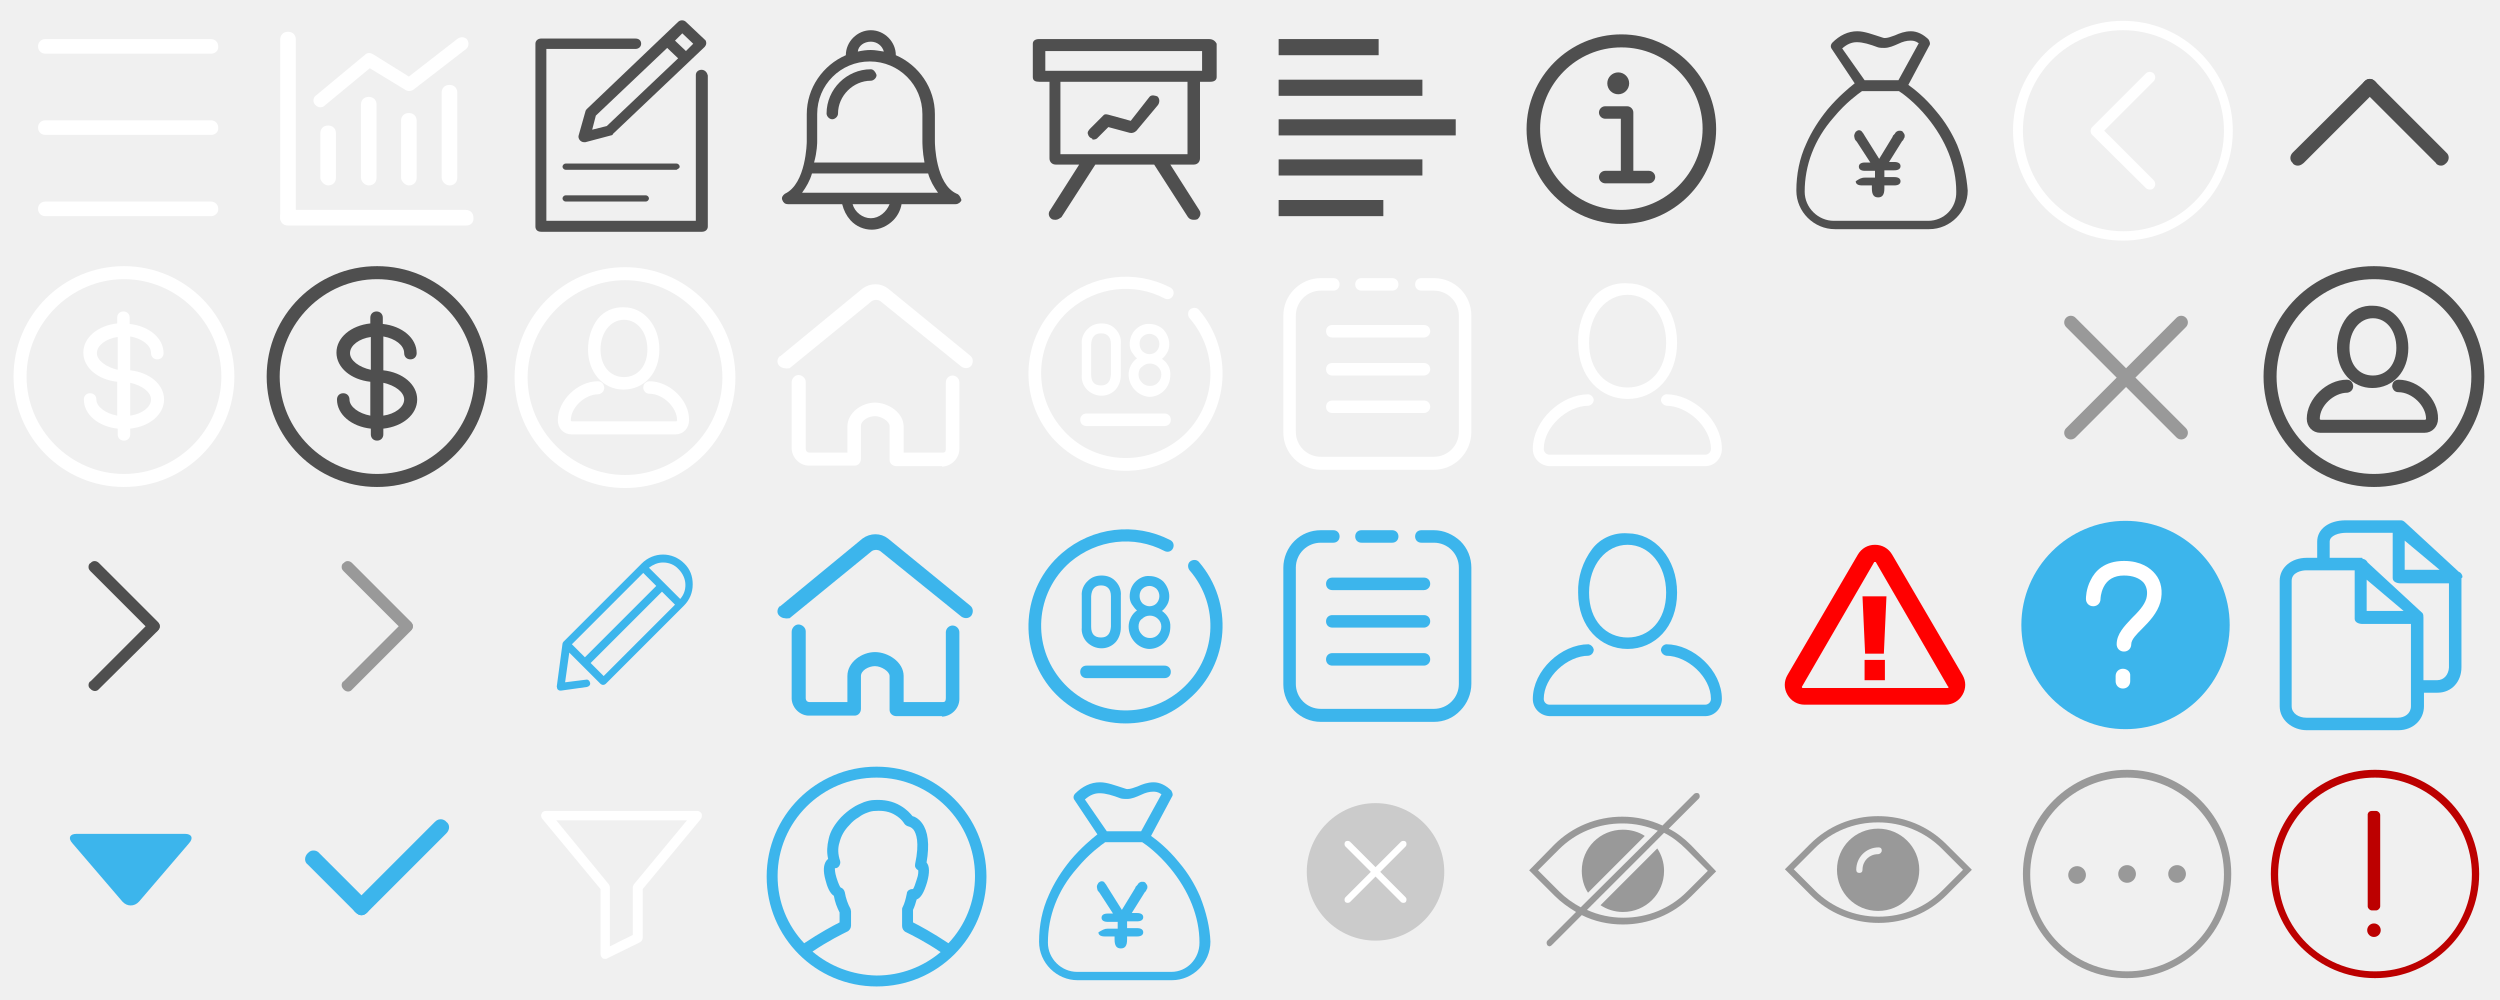
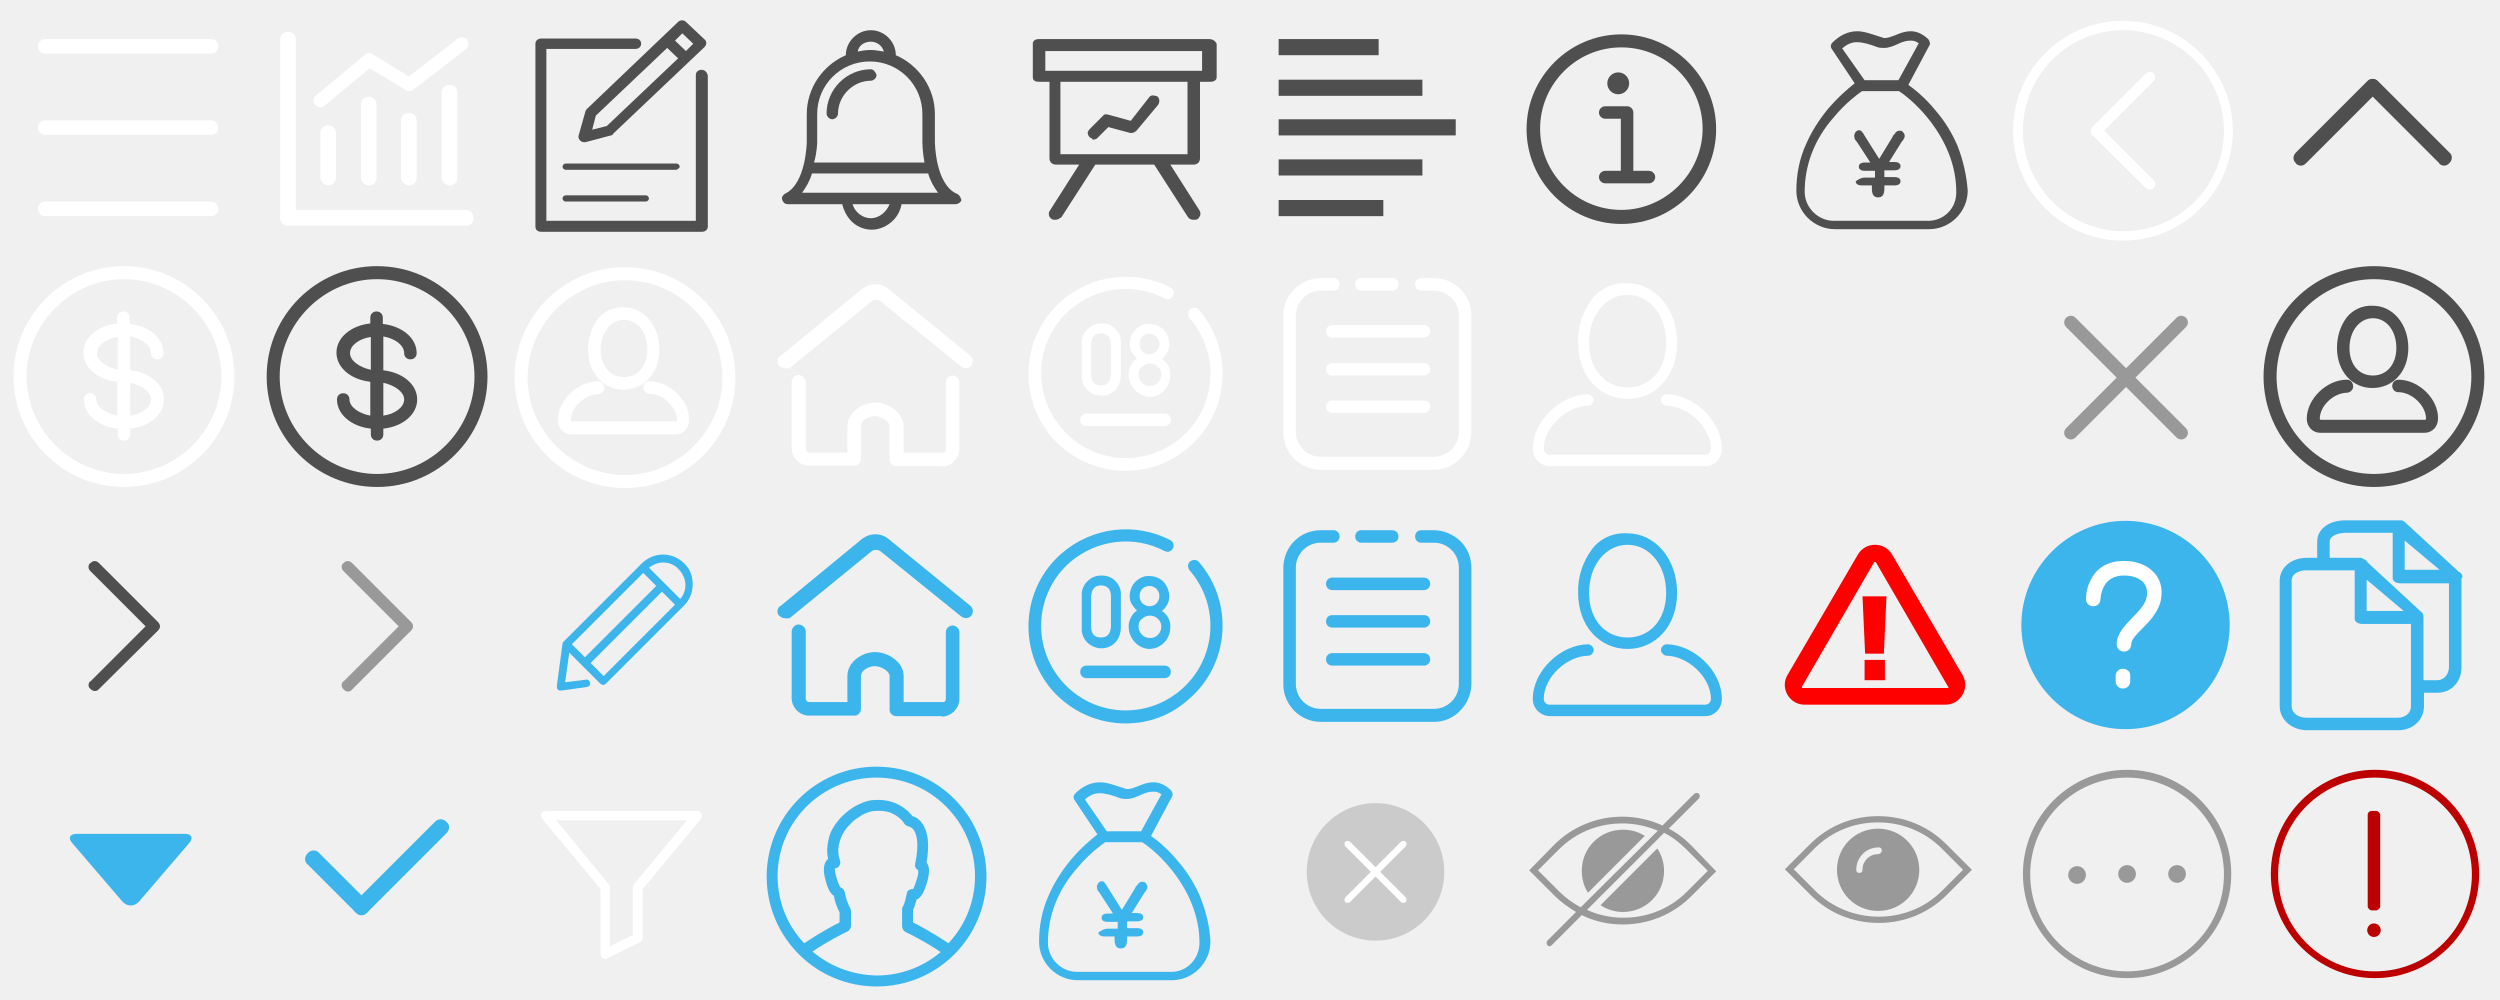
<svg xmlns="http://www.w3.org/2000/svg" version="1.1" x="0px" y="0px" width="480px" height="192px" viewBox="0 0 480 192" style="enable-background:new 0 0 480 192;" xml:space="preserve">
  <style type="text/css">
	.st0{fill:#FFFFFF;}
	.st1{fill:#999999;}
	.st2{fill:#4F4F4F;}
	.st3{fill:#3CB5EC;}
	.st4{fill:#BC0000;}
	.st5{fill:#CBCBCB;}
	.st6{fill:#FF0000;}
</style>
  <g id="icon_x5F_sprite">
    <g id="參考線">
	</g>
    <g>
      <path class="st0" d="M40.6,10.3H8.7c-0.8,0-1.4-0.6-1.4-1.4l0,0c0-0.8,0.6-1.4,1.4-1.4h31.8c0.8,0,1.4,0.6,1.4,1.4l0,0    C42,9.7,41.3,10.3,40.6,10.3z" />
      <path class="st0" d="M40.6,25.9H8.7c-0.8,0-1.4-0.6-1.4-1.4l0,0c0-0.8,0.6-1.4,1.4-1.4h31.8c0.8,0,1.4,0.6,1.4,1.4l0,0    C42,25.3,41.3,25.9,40.6,25.9z" />
      <path class="st0" d="M40.6,41.5H8.7c-0.8,0-1.4-0.6-1.4-1.4l0,0c0-0.8,0.6-1.4,1.4-1.4h31.8c0.8,0,1.4,0.6,1.4,1.4l0,0    C42,40.8,41.3,41.5,40.6,41.5z" />
    </g>
    <g>
      <path class="st0" d="M61.5,34.1v-8.5c0-0.9,0.6-1.5,1.5-1.5l0,0c0.9,0,1.5,0.6,1.5,1.5v8.5c0,0.9-0.6,1.5-1.5,1.5l0,0    C62.3,35.6,61.5,34.8,61.5,34.1z" />
      <path class="st0" d="M69.3,34.1v-14c0-0.9,0.6-1.5,1.5-1.5l0,0c0.9,0,1.5,0.6,1.5,1.5v14c0,0.9-0.6,1.5-1.5,1.5l0,0    C70,35.6,69.3,34.8,69.3,34.1z" />
      <path class="st0" d="M77,34.1V23.2c0-0.9,0.6-1.5,1.5-1.5l0,0c0.9,0,1.5,0.6,1.5,1.5v10.9c0,0.9-0.6,1.5-1.5,1.5l0,0    C77.8,35.6,77,34.8,77,34.1z" />
      <path class="st0" d="M84.8,34.1V17.8c0-0.9,0.6-1.5,1.5-1.5l0,0c0.9,0,1.5,0.6,1.5,1.5v16.3c0,0.9-0.6,1.5-1.5,1.5l0,0    C85.5,35.6,84.8,34.8,84.8,34.1z" />
      <path class="st0" d="M89.5,43.3H55.3c-0.9,0-1.5-0.6-1.5-1.5l0,0c0-0.9,0.6-1.5,1.5-1.5h34.1c0.9,0,1.5,0.6,1.5,1.5l0,0    C91,42.7,90.4,43.3,89.5,43.3z" />
      <path class="st0" d="M53.8,41.8V7.6c0-0.9,0.6-1.5,1.5-1.5l0,0c0.9,0,1.5,0.6,1.5,1.5v34.1c0,0.9-0.6,1.5-1.5,1.5l0,0    C54.6,43.3,53.8,42.7,53.8,41.8z" />
      <path class="st0" d="M61.5,20.6c-0.4,0-0.7-0.2-1-0.5c-0.5-0.5-0.4-1.4,0.2-1.8l9.4-7.8c0.4-0.4,1-0.4,1.5-0.1l6.9,4.3l9.4-7.3    c0.6-0.4,1.4-0.3,1.8,0.2C90.1,8.2,90,9,89.5,9.4l-10.1,7.8c-0.4,0.3-1,0.4-1.5,0.1L71,13.1l-8.7,7.2    C62.1,20.5,61.8,20.6,61.5,20.6z" />
    </g>
    <path class="st1" d="M419.7,82.2l-9.7-9.7l9.7-9.7c0.5-0.5,0.5-1.3,0-1.8c-0.5-0.5-1.3-0.5-1.8,0l-9.7,9.7l-9.7-9.7   c-0.5-0.5-1.3-0.5-1.8,0c-0.5,0.5-0.5,1.3,0,1.8l9.7,9.7l-9.7,9.7c-0.5,0.5-0.5,1.3,0,1.8c0.5,0.5,1.3,0.5,1.8,0l9.7-9.7l9.7,9.7   c0.5,0.5,1.3,0.5,1.8,0C420.2,83.5,420.2,82.7,419.7,82.2z" />
    <g>
      <path class="st2" d="M130.5,32c0-0.3-0.3-0.6-0.6-0.6h-21.3c-0.3,0-0.6,0.3-0.6,0.6c0,0.3,0.3,0.6,0.6,0.6h21.3    C130.2,32.4,130.5,32.3,130.5,32z" />
      <path class="st2" d="M108.6,37.5c-0.3,0-0.6,0.3-0.6,0.6s0.3,0.6,0.6,0.6H124c0.3,0,0.6-0.3,0.6-0.6s-0.3-0.6-0.6-0.6H108.6z" />
      <path class="st2" d="M112.4,21.4l-1.3,4.6c-0.1,0.3,0,0.7,0.3,1c0.1,0.1,0.4,0.3,0.7,0.3c0.1,0,0.1,0,0.3,0l4.9-1.3    c0.1,0,0.4-0.1,0.4-0.3l17.6-16.7c0.1-0.1,0.3-0.4,0.3-0.7s-0.1-0.6-0.3-0.7l-3.6-3.4c-0.4-0.4-1.1-0.4-1.5,0L112.6,21    C112.6,21.1,112.4,21.2,112.4,21.4z M129.6,7.8l1.4-1.4l2.1,2l-1.4,1.4L129.6,7.8z M113.7,24.9l0.7-2.7l13.7-13l2.1,2l-13.7,13    L113.7,24.9z" />
      <path class="st2" d="M134.7,13.4c-0.6,0-1.1,0.4-1.1,1v28h-28.7v-33h17.1c0.6,0,1.1-0.4,1.1-1s-0.4-1-1.1-1h-18.1    c-0.6,0-1.1,0.4-1.1,1v35.1c0,0.6,0.4,1,1.1,1h30.9c0.6,0,1.1-0.4,1.1-1v-29C135.8,14,135.4,13.4,134.7,13.4z" />
    </g>
    <g>
      <g>
        <g>
          <path class="st2" d="M183.7,37.2c-4.1-1.8-4.2-9.7-4.2-10v-5.3c0-5-3.1-9.4-7.5-11.3c0-2.6-2.2-4.8-4.8-4.8s-4.8,2.2-4.8,4.8      c-4.4,1.9-7.5,6.3-7.5,11.3v5.3c0,0.1-0.1,8.1-4.2,10c-0.4,0.3-0.7,0.7-0.5,1.2s0.5,0.8,1.1,0.8h10.4c0.3,1.2,0.8,2.2,1.6,3.1      c1.1,1.2,2.6,1.8,4.1,1.8s3-0.7,4.1-1.8c0.8-0.8,1.4-1.9,1.6-3.1h10.4c0.5,0,1-0.4,1.1-0.8C184.4,37.8,184.1,37.3,183.7,37.2z       M178.2,33.3c0.4,1.4,1.1,2.6,1.9,3.7h-26.1c0.8-1.1,1.5-2.3,1.9-3.7L178.2,33.3z M167.2,8c1.2,0,2.2,0.8,2.5,1.9      c-0.8-0.1-1.6-0.3-2.5-0.3c-0.8,0-1.6,0.1-2.5,0.3C164.8,8.8,165.9,8,167.2,8z M156.9,27.2v-5.3c0-5.6,4.5-10.1,10.1-10.1      c5.6,0,10.1,4.5,10.1,10.1v5.3c0,0.1,0,1.9,0.4,4h-21.2C156.9,29.1,156.9,27.3,156.9,27.2z M167.2,41.9c-1.6,0-3.1-1.2-3.5-2.7      h7.1C170.2,40.7,168.8,41.9,167.2,41.9z" />
          <path class="st2" d="M167.2,13.3c-4.6,0-8.5,3.8-8.5,8.5c0,0.5,0.5,1.1,1.1,1.1c0.5,0,1.1-0.5,1.1-1.1c0-3.4,2.9-6.3,6.3-6.3      c0.5,0,1.1-0.5,1.1-1.1C168.1,13.8,167.7,13.3,167.2,13.3z" />
        </g>
      </g>
    </g>
    <g>
      <path class="st2" d="M232.1,7.5h-32.6c-0.7,0-1.2,0.3-1.2,0.9v6.4c0,0.7,0.5,0.9,1.2,0.9h2v14.7c0,0.7,0.5,1.2,1.2,1.2h4.5    l-5.6,8.8c-0.4,0.5-0.3,1.3,0.4,1.7c0.3,0.1,0.4,0.1,0.7,0.1c0.4,0,0.8-0.3,1.1-0.5l6.5-10.1h11.3l6.5,10.1    c0.3,0.4,0.7,0.5,1.1,0.5c0.3,0,0.4,0,0.7-0.1c0.5-0.4,0.8-1.1,0.4-1.7l-5.6-8.8h4.5c0.7,0,1.2-0.5,1.2-1.2V15.7h2    c0.7,0,1.2-0.3,1.2-0.9V8.4C233.3,7.8,232.8,7.5,232.1,7.5z M228,29.3v0.3h-5.3c0,0,0,0-0.1,0h-2.8h-0.1h-10.2c0,0,0,0-0.1,0h-5.8    V15.7H228V29.3z M230.8,13.6h-2h-26.1h-2V9.8l0,0l0,0h30.1V13.6z" />
      <path class="st2" d="M209.9,26.8c0.3,0,0.7-0.1,0.9-0.4l2-2l4.1,1.1c0.4,0.1,0.9,0,1.3-0.4l4.1-4.9c0.4-0.5,0.4-1.3-0.1-1.7    c-0.3-0.1-1.1-0.4-1.5,0.1l-3.6,4.6l-4-1.1c-0.4-0.1-0.9-0.3-1.2,0l-2.5,2.5c-0.4,0.4-0.7,0.8-0.5,1.2c0.1,0.4,0.4,0.7,0.8,0.8    C209.7,26.8,209.8,26.8,209.9,26.8z" />
    </g>
    <g>
      <g>
        <path class="st2" d="M311.3,43c10,0,18.2-8.2,18.2-18.2s-8.2-18.2-18.2-18.2s-18.2,8.2-18.2,18.2S301.3,43,311.3,43z M311.3,9.1     c8.7,0,15.6,7.1,15.6,15.6s-7.1,15.6-15.6,15.6c-8.7,0-15.6-7.1-15.6-15.6S302.6,9.1,311.3,9.1z" />
        <path class="st2" d="M308.2,32.8c-0.7,0-1.2,0.6-1.2,1.2c0,0.7,0.6,1.2,1.2,1.2h8.4c0.7,0,1.2-0.6,1.2-1.2c0-0.7-0.6-1.2-1.2-1.2     h-3V21.6c0-0.7-0.6-1.2-1.2-1.2h-4.2c-0.7,0-1.2,0.6-1.2,1.2c0,0.7,0.6,1.2,1.2,1.2h3v10H308.2z" />
        <circle class="st2" cx="310.7" cy="16" r="2.1" />
      </g>
    </g>
    <g>
      <path class="st2" d="M375.8,27.9c-1-2.3-2.3-4.5-4.1-6.6c-2.1-2.6-4.3-4.3-5.3-5l4-7.5c0.3-0.4,0.1-0.8-0.1-1.2    c-1-1-2.2-1.6-3.4-1.6c-1.2,0-2.2,0.4-3.1,0.8c-0.8,0.3-1.4,0.5-1.9,0.5c-0.1,0-0.3,0-0.5-0.1c-1.9-0.6-3.4-1.2-4.8-1.2    c-1.8,0-3.4,0.8-4.8,2.2c-0.3,0.3-0.4,0.8-0.1,1.2l4.4,6.6c-1,0.8-3.1,2.5-5.2,5c-1.7,2.1-3.1,4.3-4.1,6.6c-1.3,2.8-1.9,5.9-1.9,9    c0,4.1,3.4,7.4,7.4,7.4h18.1c4.1,0,7.4-3.4,7.4-7.4C377.6,33.9,377,30.9,375.8,27.9z M353.7,9.3c0.9-0.8,1.8-1.2,2.8-1.2    c1.2,0,2.5,0.4,4.1,1c0.4,0.1,0.8,0.1,1.2,0.1c0.9,0,1.8-0.4,2.7-0.8c0.8-0.4,1.6-0.6,2.3-0.6c0.4,0,0.9,0,1.6,0.5l-3.9,7.1H358    L353.7,9.3z M370.2,42.4h-18.1c-3,0-5.6-2.5-5.6-5.6c0-5,1.8-10,5.6-14.3c2.3-2.8,4.7-4.5,5.4-5h7.1c0.8,0.5,3.1,2.2,5.4,5    c3.6,4.4,5.6,9.3,5.6,14.3C375.7,40,373.2,42.4,370.2,42.4z" />
      <g>
        <path class="st2" d="M358.1,34.1h1.9v-1.3h-1.9c-0.8,0-1.2-0.3-1.2-0.8c0-0.5,0.4-0.8,1.2-0.8h1l-2.6-4c-0.3-0.3-0.4-0.5-0.4-0.6     c0-0.1-0.1-0.3-0.1-0.5s0.1-0.5,0.3-0.8c0.1-0.1,0.4-0.3,0.6-0.3s0.5,0.1,0.6,0.3c0.1,0.1,0.4,0.5,0.6,0.9l2.7,4.3l2.5-4.1     c0.1-0.1,0.1-0.4,0.3-0.5c0.1-0.1,0.3-0.3,0.3-0.4c0.1-0.1,0.3-0.3,0.4-0.3c0.1-0.1,0.3-0.1,0.5-0.1c0.3,0,0.5,0.1,0.6,0.3     c0.1,0.1,0.3,0.4,0.3,0.6s0,0.4-0.1,0.5c-0.1,0.1-0.1,0.4-0.4,0.6l-2.5,4h1c0.8,0,1.2,0.3,1.2,0.8c0,0.5-0.4,0.8-1.2,0.8h-1.9V34     h1.9c0.8,0,1.2,0.3,1.2,0.8c0,0.5-0.4,0.8-1.2,0.8h-1.9v0.6c0,1.2-0.4,1.7-1.2,1.7c-0.8,0-1.2-0.5-1.2-1.7v-0.6h-1.9     c-0.8,0-1.2-0.3-1.2-0.8C356.9,34.4,357.3,34.1,358.1,34.1z" />
      </g>
    </g>
    <g>
      <path class="st3" d="M230.4,172.1c-1-2.3-2.3-4.5-4.1-6.6c-2.1-2.6-4.3-4.3-5.3-5l4-7.5c0.3-0.4,0.1-0.8-0.1-1.2    c-1-1-2.2-1.6-3.4-1.6c-1.2,0-2.2,0.4-3.1,0.8c-0.8,0.3-1.4,0.5-1.9,0.5c-0.1,0-0.3,0-0.5-0.1c-1.9-0.6-3.4-1.2-4.8-1.2    c-1.8,0-3.4,0.8-4.8,2.2c-0.3,0.3-0.4,0.8-0.1,1.2l4.4,6.6c-1,0.8-3.1,2.5-5.2,5c-1.7,2.1-3.1,4.3-4.1,6.6c-1.3,2.8-1.9,5.9-1.9,9    c0,4.1,3.4,7.4,7.4,7.4h18.1c4.1,0,7.4-3.4,7.4-7.4C232.3,178.1,231.6,175.1,230.4,172.1z M208.3,153.5c0.9-0.8,1.8-1.2,2.8-1.2    c1.2,0,2.5,0.4,4.1,1c0.4,0.1,0.8,0.1,1.2,0.1c0.9,0,1.8-0.4,2.7-0.8c0.8-0.4,1.6-0.6,2.3-0.6c0.4,0,0.9,0,1.6,0.5l-3.9,7.1h-6.6    L208.3,153.5z M224.9,186.6h-18.1c-3,0-5.6-2.5-5.6-5.6c0-5,1.8-10,5.6-14.3c2.3-2.8,4.7-4.5,5.4-5h7.1c0.8,0.5,3.1,2.2,5.4,5    c3.6,4.4,5.6,9.3,5.6,14.3C230.3,184.1,227.9,186.6,224.9,186.6z" />
      <g>
        <path class="st3" d="M212.7,178.3h1.9V177h-1.9c-0.8,0-1.2-0.3-1.2-0.8c0-0.5,0.4-0.8,1.2-0.8h1l-2.6-4c-0.3-0.3-0.4-0.5-0.4-0.6     s-0.1-0.3-0.1-0.5c0-0.3,0.1-0.5,0.3-0.8c0.1-0.1,0.4-0.3,0.6-0.3c0.3,0,0.5,0.1,0.6,0.3c0.1,0.1,0.4,0.5,0.6,0.9l2.7,4.3     l2.5-4.1c0.1-0.1,0.1-0.4,0.3-0.5c0.1-0.1,0.3-0.3,0.3-0.4c0.1-0.1,0.3-0.3,0.4-0.3c0.1-0.1,0.3-0.1,0.5-0.1     c0.3,0,0.5,0.1,0.6,0.3c0.1,0.1,0.3,0.4,0.3,0.6s0,0.4-0.1,0.5c-0.1,0.1-0.1,0.4-0.4,0.6l-2.5,4h1c0.8,0,1.2,0.3,1.2,0.8     c0,0.5-0.4,0.8-1.2,0.8h-1.9v1.3h1.9c0.8,0,1.2,0.3,1.2,0.8c0,0.5-0.4,0.8-1.2,0.8h-1.9v0.6c0,1.2-0.4,1.7-1.2,1.7     c-0.8,0-1.2-0.5-1.2-1.7v-0.6h-1.9c-0.8,0-1.2-0.3-1.2-0.8C211.6,178.6,212,178.3,212.7,178.3z" />
      </g>
    </g>
    <g>
      <rect x="245.5" y="7.5" class="st2" width="19.2" height="3.1" />
      <rect x="245.5" y="15.3" class="st2" width="27.6" height="3.1" />
      <rect x="245.5" y="22.9" class="st2" width="34" height="3.1" />
      <rect x="245.5" y="30.6" class="st2" width="27.6" height="3.1" />
      <rect x="245.5" y="38.4" class="st2" width="20.1" height="3.1" />
    </g>
    <g>
-       <path class="st2" d="M441.1,31.8c-0.3,0-0.8-0.2-0.9-0.5c-0.6-0.5-0.6-1.4,0-2L454,15.6c0.6-0.6,1.4-0.6,2,0c0.6,0.5,0.6,1.4,0,2    l-13.7,13.7C441.7,31.8,441.4,31.8,441.1,31.8z" />
-       <path class="st2" d="M468.6,31.8c-0.3,0-0.8-0.2-0.9-0.5L454,17.6c-0.6-0.5-0.6-1.4,0-2s1.4-0.6,2,0l13.7,13.7    c0.6,0.5,0.6,1.4,0,2C469.2,31.8,468.9,31.8,468.6,31.8z" />
+       <path class="st2" d="M441.7,31.8c-0.3,0-0.8-0.2-0.9-0.5c-0.6-0.5-0.6-1.4,0-2l13.7-13.7c0.6-0.6,1.4-0.6,2,0c0.6,0.5,0.6,1.4,0,2    l-13.7,13.7C442.3,31.8,442,31.8,441.7,31.8z" />
+       <path class="st2" d="M469.2,31.8c-0.3,0-0.8-0.2-0.9-0.5l-13.7-13.7c-0.6-0.5-0.6-1.4,0-2s1.4-0.6,2,0l13.7,13.7    c0.6,0.5,0.6,1.4,0,2C469.8,31.8,469.5,31.8,469.2,31.8z" />
    </g>
    <g>
      <path class="st3" d="M84.7,157.3c0.3,0,0.8,0.2,1,0.5c0.7,0.5,0.7,1.5,0,2.2l-15.2,15.2c-0.7,0.7-1.5,0.7-2.2,0    c-0.7-0.5-0.7-1.5,0-2.2l15.2-15.2C84,157.3,84.4,157.3,84.7,157.3z" />
      <path class="st3" d="M60.3,163.3c0.3,0,0.8,0.2,1,0.5l9.2,9.2c0.7,0.5,0.7,1.5,0,2.2c-0.7,0.7-1.5,0.7-2.2,0l-9.2-9.2    c-0.7-0.5-0.7-1.5,0-2.2C59.6,163.3,59.9,163.3,60.3,163.3z" />
    </g>
    <g>
      <path class="st2" d="M17,108.8c0-0.2,0.1-0.6,0.4-0.7c0.4-0.5,1.1-0.5,1.6,0l11.3,11.3c0.5,0.5,0.5,1.1,0,1.6    c-0.4,0.5-1.1,0.5-1.6,0l-11.3-11.3C17,109.3,17,109.1,17,108.8z" />
      <path class="st2" d="M17,131.5c0-0.2,0.1-0.6,0.4-0.7l11.3-11.3c0.4-0.5,1.1-0.5,1.6,0c0.5,0.5,0.5,1.1,0,1.6L19,132.3    c-0.4,0.5-1.1,0.5-1.6,0C17,132,17,131.7,17,131.5z" />
    </g>
    <g>
      <path class="st1" d="M65.6,108.8c0-0.2,0.1-0.6,0.4-0.7c0.4-0.5,1.1-0.5,1.6,0l11.3,11.3c0.5,0.5,0.5,1.1,0,1.6    c-0.4,0.5-1.1,0.5-1.6,0l-11.3-11.3C65.6,109.3,65.6,109.1,65.6,108.8z" />
      <path class="st1" d="M65.6,131.5c0-0.2,0.1-0.6,0.4-0.7l11.3-11.3c0.4-0.5,1.1-0.5,1.6,0s0.5,1.1,0,1.6l-11.3,11.3    c-0.4,0.5-1.1,0.5-1.6,0C65.6,132,65.6,131.7,65.6,131.5z" />
    </g>
    <g id="图层_2">
      <g id="footer">
        <circle class="st1" cx="418" cy="167.8" r="1.7" />
        <circle class="st1" cx="408.4" cy="167.8" r="1.7" />
        <circle class="st1" cx="398.8" cy="168" r="1.7" />
        <path class="st1" d="M408.4,187.8c-11,0-20-9-20-20s9-20,20-20s20,9,20,20S419.4,187.8,408.4,187.8z M408.4,149.3     c-10.2,0-18.6,8.3-18.6,18.6s8.3,18.6,18.6,18.6s18.6-8.3,18.6-18.6S418.6,149.3,408.4,149.3z" />
      </g>
    </g>
    <g id="图层_2_1_">
      <g id="footer_1_">
        <path class="st4" d="M456,187.8c-11,0-20-9-20-20s9-20,20-20s20,9,20,20S467,187.8,456,187.8z M456,149.3     c-10.2,0-18.6,8.3-18.6,18.6s8.3,18.6,18.6,18.6s18.6-8.3,18.6-18.6S466.2,149.3,456,149.3z" />
        <path class="st4" d="M455.4,155.7h0.8c0.4,0,0.8,0.4,0.8,0.8V174c0,0.4-0.4,0.8-0.8,0.8h-0.8c-0.4,0-0.8-0.4-0.8-0.8v-17.7     C454.7,155.9,455,155.7,455.4,155.7z" />
        <circle class="st4" cx="455.8" cy="178.6" r="1.3" />
      </g>
    </g>
    <g>
      <path class="st1" d="M373.7,162.1c-3.5-3.5-8.1-5.4-13.1-5.4s-9.6,1.9-13.1,5.4l-4.8,4.8l4.9,4.9c3.5,3.5,8.1,5.4,13.1,5.4    s9.6-1.9,13.1-5.4l4.8-4.8L373.7,162.1z M372.9,171c-3.3,3.3-7.6,5-12.2,5s-9-1.8-12.2-5l-4.1-4.1l4-4c3.3-3.3,7.6-5,12.2-5    s9,1.8,12.2,5l4.1,4.1L372.9,171z" />
      <path class="st1" d="M360.6,159.1c-4.4,0-7.9,3.5-7.9,7.9s3.5,7.9,7.9,7.9s7.9-3.5,7.9-7.9S364.9,159.1,360.6,159.1z M360.6,164    c-1.7,0-3,1.3-3,3c0,0.4-0.2,0.6-0.6,0.6s-0.6-0.2-0.6-0.6c0-2.4,1.9-4.3,4.3-4.3c0.4,0,0.6,0.2,0.6,0.6S360.9,164,360.6,164z" />
    </g>
    <g>
      <path class="st1" d="M324.7,162.3c-1.3-1.3-2.7-2.4-4.3-3.2l5.8-5.8c0.2-0.2,0.2-0.6,0-0.9c-0.2-0.2-0.6-0.2-0.9,0l-6.1,6.1    c-2.4-1.1-5-1.7-7.7-1.7c-4.9,0-9.6,1.9-13.1,5.4l-4.8,4.9l4.9,4.9c1.2,1.2,2.6,2.2,4.1,3.1l-5.5,5.5c-0.2,0.2-0.2,0.6,0,0.9    c0.1,0.1,0.3,0.2,0.4,0.2s0.3-0.1,0.4-0.2l5.8-5.8c2.4,1.2,5.1,1.8,7.9,1.8c4.9,0,9.6-1.9,13.1-5.4l4.8-4.8L324.7,162.3z     M303.5,174.2c-1.5-0.8-2.9-1.8-4.1-3l-4.1-4.1l4-4c3.3-3.3,7.6-5,12.2-5c2.4,0,4.7,0.5,6.8,1.4L303.5,174.2z M323.9,171.2    c-3.3,3.3-7.6,5-12.2,5c-2.4,0-4.8-0.5-7-1.5l14.8-14.8c1.6,0.8,3,1.9,4.3,3.2l4.1,4.1L323.9,171.2z" />
      <path class="st1" d="M311.6,159.3c-4.4,0-7.9,3.5-7.9,7.9c0,1.5,0.4,3,1.2,4.2l10.9-10.9C314.6,159.7,313.1,159.3,311.6,159.3z" />
      <path class="st1" d="M307.3,173.8c1.2,0.8,2.7,1.3,4.3,1.3c4.4,0,7.9-3.5,7.9-7.9c0-1.6-0.5-3.1-1.3-4.3L307.3,173.8z" />
    </g>
    <path id="购彩大厅" class="st0" d="M150.7,70.7c-0.4,0-0.8-0.2-1.1-0.5c-0.5-0.5-0.4-1.3,0.1-1.8c0,0,0,0,0.1,0l15.8-13   c1.5-1.1,3.5-1.1,4.9,0l15.8,12.9c0.6,0.5,0.6,1.3,0.2,1.9c-0.5,0.6-1.3,0.6-1.9,0.2c0,0,0,0,0,0l-15.6-12.6   c-0.5-0.3-1.1-0.3-1.6,0l-15.8,12.9C151.3,70.7,151,70.8,150.7,70.7L150.7,70.7L150.7,70.7z M180.8,89.5h-8.7   c-0.7,0-1.3-0.5-1.3-1.2c0-0.1,0-0.1,0-0.2v-6.3c0-0.9-1.6-1.9-2.8-1.9s-2.7,0.8-2.7,1.9v6.3c0,0.7-0.5,1.3-1.2,1.3   c-0.1,0-0.1,0-0.2,0h-8.4c-1.8,0.1-3.4-1.4-3.5-3.2c0,0,0-0.1,0-0.1V73.4c0-0.7,0.6-1.4,1.3-1.4c0.7,0,1.4,0.6,1.4,1.3   c0,0,0,0,0,0.1v12.8c0,0.4,0.3,0.7,0.7,0.7c0,0,0.1,0,0.1,0h7.2v-5c0-2.7,2.8-4.6,5.3-4.6c2.5,0,5.5,1.9,5.5,4.6v5h7.4   c0.4,0,0.7,0,0.7-0.8V73.4c0-0.7,0.6-1.3,1.3-1.3c0.7,0,1.3,0.6,1.3,1.3v12.8c0,1.8-1.5,3.3-3.3,3.4   C180.9,89.5,180.8,89.5,180.8,89.5L180.8,89.5L180.8,89.5z" />
    <g>
      <path class="st0" d="M275.3,90.2C275.3,90.2,275.3,90.2,275.3,90.2h-21.7c-1.9,0-3.8-0.8-5.1-2.1c-1.4-1.4-2.1-3.2-2.1-5.1V60.6    c0-4,3.3-7.2,7.2-7.2c0,0,0,0,0,0h2.4c0.7,0,1.2,0.5,1.2,1.2s-0.5,1.2-1.2,1.2h-2.4c0,0,0,0,0,0c-2.7,0-4.8,2.2-4.8,4.8v22.3    c0,1.3,0.5,2.5,1.4,3.4c0.9,0.9,2.1,1.4,3.4,1.4h21.7h0c1.3,0,2.5-0.5,3.4-1.4c0.9-0.9,1.4-2.1,1.4-3.4V60.6    c0-2.7-2.2-4.8-4.8-4.8c0,0,0,0,0,0h-2.4c-0.7,0-1.2-0.5-1.2-1.2s0.5-1.2,1.2-1.2h2.4c0,0,0,0,0,0c4,0,7.2,3.2,7.2,7.2v22.3    C282.5,86.9,279.3,90.2,275.3,90.2z" />
      <path class="st0" d="M267.3,55.8h-5.9c-0.7,0-1.2-0.5-1.2-1.2s0.5-1.2,1.2-1.2h5.9c0.7,0,1.2,0.5,1.2,1.2S268,55.8,267.3,55.8z" />
      <path class="st0" d="M273.4,64.8h-17.6c-0.7,0-1.2-0.5-1.2-1.2s0.5-1.2,1.2-1.2h17.6c0.7,0,1.2,0.5,1.2,1.2S274,64.8,273.4,64.8z" />
      <path class="st0" d="M273.4,72.1h-17.6c-0.7,0-1.2-0.5-1.2-1.2s0.5-1.2,1.2-1.2h17.6c0.7,0,1.2,0.5,1.2,1.2S274,72.1,273.4,72.1z" />
      <path class="st0" d="M273.4,79.3h-17.6c-0.7,0-1.2-0.5-1.2-1.2s0.5-1.2,1.2-1.2h17.6c0.7,0,1.2,0.5,1.2,1.2S274,79.3,273.4,79.3z" />
    </g>
    <g>
      <path class="st0" d="M216.1,90.4c-5.2,0-10.4-2.2-14.1-6.4c-6.7-7.8-5.9-19.6,1.9-26.3c5.8-5,14-6,20.8-2.5c0.6,0.3,0.8,1,0.5,1.6    c-0.3,0.6-1,0.8-1.6,0.5c-5.9-3.1-13-2.2-18.1,2.1c-6.8,5.9-7.5,16.1-1.6,22.9c2.8,3.3,6.8,5.3,11.1,5.6c4.3,0.3,8.5-1.1,11.8-3.9    c6.8-5.9,7.5-16.1,1.6-22.9c-0.4-0.5-0.4-1.3,0.1-1.7c0.5-0.4,1.3-0.4,1.7,0.1c6.7,7.8,5.9,19.6-1.9,26.3    C224.8,88.9,220.5,90.4,216.1,90.4z" />
      <path class="st0" d="M223.6,81.8h-15c-0.7,0-1.2-0.5-1.2-1.2s0.5-1.2,1.2-1.2h15c0.7,0,1.2,0.5,1.2,1.2S224.3,81.8,223.6,81.8z" />
      <path id="_08" class="st0" d="M213.3,66.1c0-1.4-0.7-2.1-1.9-2.1c-1.2,0-1.8,0.7-1.9,2.1v5.8c0,1.4,0.6,2.1,1.9,2.1    c1.2,0,1.8-0.7,1.9-2.1V66.1z M207.7,66c-0.1-1.1,0.4-2.2,1.2-2.9c0.7-0.7,1.6-1,2.6-1c1,0,1.9,0.3,2.6,1c0.8,0.8,1.2,1.8,1.1,2.9    V72c0,1.1-0.4,2.2-1.1,2.9c-1.5,1.5-3.9,1.4-5.4-0.1c-0.7-0.7-1.1-1.8-1-2.8L207.7,66L207.7,66z M218.8,66c0,0.6,0.2,1.1,0.6,1.5    c0.4,0.3,0.8,0.5,1.3,0.5c0.5,0,1-0.2,1.3-0.5c0.8-0.8,0.8-2.1,0-2.9c-0.4-0.3-0.8-0.5-1.3-0.5c-0.5,0-1,0.2-1.3,0.5    C219,64.9,218.8,65.4,218.8,66L218.8,66z M216.7,71.9c0-1.2,0.6-2.4,1.6-3.1c-0.4-0.3-0.7-0.8-1-1.2c-0.3-0.5-0.4-1-0.4-1.5    c0-1.1,0.4-2.1,1.1-2.8c0.7-0.7,1.7-1.2,2.7-1.1c1,0,2,0.4,2.7,1.1c0.7,0.8,1.1,1.8,1.1,2.8c0,0.5-0.1,1.1-0.4,1.6    c-0.3,0.5-0.6,0.9-1,1.2c1,0.7,1.7,1.8,1.6,3.1c0,1.1-0.4,2.2-1.2,3c-0.8,0.8-1.8,1.2-2.9,1.2C218.5,76,216.7,74.2,216.7,71.9    C216.7,71.9,216.7,71.9,216.7,71.9L216.7,71.9L216.7,71.9z M218.6,71.9c0,0.6,0.2,1.1,0.7,1.6c0.4,0.4,0.9,0.6,1.5,0.6    c0.6,0,1.1-0.2,1.5-0.6c0.9-0.9,0.9-2.3,0-3.1c-0.4-0.4-1-0.6-1.5-0.6c-0.6,0-1.1,0.2-1.5,0.6C218.8,70.7,218.6,71.3,218.6,71.9    L218.6,71.9z" />
    </g>
    <path id="个人中心" class="st0" d="M312.5,76.6c5.2,0,9.5-4.2,9.5-10.8s-4.3-11.4-9.5-11.4c-2.6-0.2-5.2,0.9-6.8,3   c-1.8,2.4-2.8,5.4-2.7,8.4C303,72.4,307.3,76.6,312.5,76.6L312.5,76.6L312.5,76.6z M312.5,56.6c4.1,0,7.4,3.8,7.4,9.2   s-3.3,8.6-7.4,8.6s-7.4-3.2-7.4-8.6S308.4,56.6,312.5,56.6L312.5,56.6z M319.9,75.7c-0.6,0.1-1,0.6-1,1.2c0.1,0.5,0.5,0.9,1,1   c4.1,0,8.6,4.1,8.6,8.3c0,0.6-0.5,1.1-1.1,1.1h-29.9c-0.6,0-1.1-0.5-1.1-1.1c0-4.2,4.5-8.3,8.6-8.3c0.6-0.1,1-0.6,1-1.2   c-0.1-0.5-0.5-0.9-1-1c-5.2,0-10.7,5-10.7,10.5c0,1.8,1.4,3.2,3.2,3.3h29.9c1.8,0,3.2-1.5,3.2-3.3   C330.6,80.7,325.1,75.7,319.9,75.7L319.9,75.7L319.9,75.7z" />
    <path id="购彩大厅_1_" class="st3" d="M150.7,118.7c-0.4,0-0.8-0.2-1.1-0.5c-0.5-0.5-0.4-1.3,0.1-1.8c0,0,0,0,0.1,0l15.8-13   c1.5-1.1,3.5-1.1,4.9,0l15.8,12.9c0.6,0.5,0.6,1.3,0.2,1.9c-0.5,0.6-1.3,0.6-1.9,0.2c0,0,0,0,0,0l-15.6-12.6   c-0.5-0.3-1.1-0.3-1.6,0l-15.8,12.9C151.3,118.7,151,118.8,150.7,118.7L150.7,118.7L150.7,118.7z M180.8,137.5h-8.7   c-0.7,0-1.3-0.5-1.3-1.2c0-0.1,0-0.1,0-0.2v-6.3c0-0.9-1.6-1.9-2.8-1.9s-2.7,0.8-2.7,1.9v6.3c0,0.7-0.5,1.3-1.2,1.3   c-0.1,0-0.1,0-0.2,0h-8.4c-1.8,0.1-3.4-1.4-3.5-3.2c0,0,0-0.1,0-0.1v-12.8c0-0.7,0.6-1.4,1.3-1.4c0.7,0,1.4,0.6,1.4,1.3   c0,0,0,0,0,0.1v12.8c0,0.4,0.3,0.7,0.7,0.7c0,0,0.1,0,0.1,0h7.2v-5c0-2.7,2.8-4.6,5.3-4.6c2.5,0,5.5,1.9,5.5,4.6v5h7.4   c0.4,0,0.7,0,0.7-0.8v-12.6c0-0.7,0.6-1.3,1.3-1.3c0.7,0,1.3,0.6,1.3,1.3v12.8c0,1.8-1.5,3.3-3.3,3.4   C180.9,137.5,180.8,137.5,180.8,137.5L180.8,137.5L180.8,137.5z" />
    <g>
      <path class="st3" d="M275.3,138.6C275.3,138.6,275.3,138.6,275.3,138.6h-21.7c-4,0-7.2-3.3-7.2-7.2V109c0-1.9,0.8-3.8,2.1-5.1    c1.4-1.4,3.2-2.1,5.1-2.1c0,0,0,0,0,0h2.4c0.7,0,1.2,0.5,1.2,1.2s-0.5,1.2-1.2,1.2h-2.4c0,0,0,0,0,0c-1.3,0-2.5,0.5-3.4,1.4    c-0.9,0.9-1.4,2.1-1.4,3.4v22.3c0,1.3,0.5,2.5,1.4,3.4c0.9,0.9,2.1,1.4,3.4,1.4h21.7h0c1.3,0,2.5-0.5,3.4-1.4    c0.9-0.9,1.4-2.1,1.4-3.4V109c0-1.3-0.5-2.5-1.4-3.4c-0.9-0.9-2.1-1.4-3.4-1.4c0,0,0,0,0,0h-2.4c-0.7,0-1.2-0.5-1.2-1.2    s0.5-1.2,1.2-1.2h2.4c0,0,0,0,0,0c1.9,0,3.7,0.8,5.1,2.1c1.4,1.4,2.1,3.2,2.1,5.1v22.3c0,1.9-0.8,3.8-2.1,5.1    C279,137.9,277.2,138.6,275.3,138.6z" />
      <path class="st3" d="M267.3,104.2h-5.9c-0.7,0-1.2-0.5-1.2-1.2s0.5-1.2,1.2-1.2h5.9c0.7,0,1.2,0.5,1.2,1.2S268,104.2,267.3,104.2z    " />
      <path class="st3" d="M273.4,113.3h-17.6c-0.7,0-1.2-0.5-1.2-1.2s0.5-1.2,1.2-1.2h17.6c0.7,0,1.2,0.5,1.2,1.2    S274,113.3,273.4,113.3z" />
      <path class="st3" d="M273.4,120.5h-17.6c-0.7,0-1.2-0.5-1.2-1.2s0.5-1.2,1.2-1.2h17.6c0.7,0,1.2,0.5,1.2,1.2    S274,120.5,273.4,120.5z" />
      <path class="st3" d="M273.4,127.8h-17.6c-0.7,0-1.2-0.5-1.2-1.2s0.5-1.2,1.2-1.2h17.6c0.7,0,1.2,0.5,1.2,1.2    S274,127.8,273.4,127.8z" />
    </g>
    <g>
      <path class="st3" d="M216.1,138.9c-5.2,0-10.4-2.2-14.1-6.4c-6.7-7.8-5.9-19.6,1.9-26.3c5.8-5,14-6,20.8-2.5    c0.6,0.3,0.8,1,0.5,1.6c-0.3,0.6-1,0.8-1.6,0.5c-5.9-3.1-13-2.2-18.1,2.1c-6.8,5.9-7.5,16.1-1.6,22.9c5.9,6.8,16.1,7.5,22.9,1.6    c6.8-5.9,7.5-16.1,1.6-22.9c-0.4-0.5-0.4-1.3,0.1-1.7c0.5-0.4,1.3-0.4,1.7,0.1c6.7,7.8,5.9,19.6-1.9,26.3    C224.8,137.4,220.5,138.9,216.1,138.9z" />
      <path class="st3" d="M223.6,130.2h-15c-0.7,0-1.2-0.5-1.2-1.2s0.5-1.2,1.2-1.2h15c0.7,0,1.2,0.5,1.2,1.2S224.3,130.2,223.6,130.2z    " />
      <path id="_08_1_" class="st3" d="M213.3,114.5c0-1.4-0.7-2.1-1.9-2.1c-1.2,0-1.8,0.7-1.9,2.1v5.8c0,1.4,0.6,2.1,1.9,2.1    c1.2,0,1.8-0.7,1.9-2.1V114.5z M207.7,114.4c-0.1-1.1,0.4-2.2,1.2-2.9c0.7-0.7,1.6-1,2.6-1c1,0,1.9,0.3,2.6,1    c0.8,0.8,1.2,1.8,1.1,2.9v6.1c0,1.1-0.4,2.2-1.1,2.9c-1.5,1.5-3.9,1.4-5.4-0.1c-0.7-0.7-1.1-1.8-1-2.8L207.7,114.4L207.7,114.4z     M218.8,114.4c0,0.6,0.2,1.1,0.6,1.5c0.4,0.3,0.8,0.5,1.3,0.5c0.5,0,1-0.2,1.3-0.5c0.8-0.8,0.8-2.1,0-2.9    c-0.4-0.3-0.8-0.5-1.3-0.5c-0.5,0-1,0.2-1.3,0.5C219,113.3,218.8,113.9,218.8,114.4L218.8,114.4z M216.7,120.3    c0-1.2,0.6-2.4,1.6-3.1c-0.4-0.3-0.7-0.8-1-1.2c-0.3-0.5-0.4-1-0.4-1.5c0-1.1,0.4-2.1,1.1-2.8c0.7-0.7,1.7-1.2,2.7-1.1    c1,0,2,0.4,2.7,1.1c0.7,0.8,1.1,1.8,1.1,2.8c0,0.5-0.1,1.1-0.4,1.6c-0.3,0.5-0.6,0.9-1,1.2c1,0.7,1.7,1.8,1.6,3.1    c0,1.1-0.4,2.2-1.2,3c-0.8,0.8-1.8,1.2-2.9,1.2C218.5,124.5,216.7,122.6,216.7,120.3C216.7,120.4,216.7,120.3,216.7,120.3    L216.7,120.3L216.7,120.3z M218.6,120.3c0,0.6,0.2,1.1,0.7,1.6c0.4,0.4,0.9,0.6,1.5,0.6c0.6,0,1.1-0.2,1.5-0.6    c0.9-0.9,0.9-2.3,0-3.1c-0.4-0.4-1-0.6-1.5-0.6c-0.6,0-1.1,0.2-1.5,0.6C218.8,119.1,218.6,119.7,218.6,120.3L218.6,120.3z" />
    </g>
    <path id="个人中心_1_" class="st3" d="M312.5,124.6c5.2,0,9.5-4.2,9.5-10.8s-4.3-11.4-9.5-11.4c-2.6-0.2-5.2,0.9-6.8,3   c-1.8,2.4-2.8,5.4-2.7,8.4C303,120.4,307.3,124.6,312.5,124.6L312.5,124.6L312.5,124.6z M312.5,104.6c4.1,0,7.4,3.8,7.4,9.2   s-3.3,8.6-7.4,8.6s-7.4-3.2-7.4-8.6S308.4,104.6,312.5,104.6L312.5,104.6z M319.9,123.7c-0.6,0.1-1,0.6-1,1.2c0.1,0.5,0.5,0.9,1,1   c4.1,0,8.6,4.1,8.6,8.3c0,0.6-0.5,1.1-1.1,1.1h-29.9c-0.6,0-1.1-0.5-1.1-1.1c0-4.2,4.5-8.3,8.6-8.3c0.6-0.1,1-0.6,1-1.2   c-0.1-0.5-0.5-0.9-1-1c-5.2,0-10.7,5-10.7,10.5c0,1.8,1.4,3.2,3.2,3.3h29.9c1.8,0,3.2-1.5,3.2-3.3   C330.6,128.7,325.1,123.7,319.9,123.7L319.9,123.7L319.9,123.7z" />
    <g>
      <g>
        <path class="st3" d="M147.2,168.3c0,11.6,9.4,21.1,21.1,21.1s21.1-9.4,21.1-21.1c0-11.6-9.4-21.1-21.1-21.1     S147.2,156.7,147.2,168.3z M156,182.7c3.1-2.1,5.8-3.4,6.6-3.8c0.5-0.2,0.8-0.7,0.8-1.2V175c0-0.2-0.1-0.4-0.1-0.5     c-0.5-0.9-0.9-2-1.1-3.2c-0.1-0.4-0.4-0.8-0.8-0.9c-0.1-0.1-0.4-0.6-0.8-1.9c-0.3-1-0.3-1.5-0.3-1.8c0.3,0,0.6-0.1,0.8-0.4     c0.2-0.3,0.3-0.7,0.2-1c-0.4-1.2-0.5-2.4-0.1-3.6c0.3-1.2,0.9-2.3,1.9-3.3c0.5-0.6,1.1-1.1,1.8-1.5c0,0,0,0,0,0     c0.5-0.4,1.1-0.7,1.7-0.9h0c0.5-0.2,1-0.3,1.5-0.3c1.4-0.1,2.7,0.1,3.8,0.8c1.2,0.7,1.7,1.6,1.7,1.6c0.2,0.3,0.5,0.5,0.9,0.6     c0,0,0.5,0.1,0.9,0.6c0.5,0.7,1.2,2.4,0.3,6.6c-0.1,0.5,0.1,0.9,0.6,1.2c0,0.2,0.1,0.7-0.3,1.8c-0.3,1-0.5,1.5-0.7,1.8     c-0.2,0-0.4,0-0.6,0.1c-0.3,0.1-0.6,0.4-0.6,0.8c-0.2,1-0.4,1.8-0.8,2.6c-0.1,0.1-0.1,0.3-0.1,0.5v3.1c0,0.5,0.3,1,0.8,1.2     c0.8,0.4,3.5,1.7,6.6,3.8c-3.3,2.8-7.6,4.5-12.3,4.5C163.6,187.2,159.3,185.5,156,182.7z M168.3,149.3c10.4,0,18.9,8.5,18.9,18.9     c0,5-1.9,9.5-5.1,12.9c-3-2-5.6-3.4-6.8-4v-2.4c0.3-0.6,0.5-1.3,0.7-2c0.8-0.3,1.4-1.3,2-3.3c0.5-1.8,0.5-3.1-0.1-3.8     c0.6-3.5,0.3-6-0.9-7.6c-0.6-0.8-1.3-1.2-1.8-1.3c-0.4-0.5-1.1-1.3-2.3-2c-1.5-0.9-3.2-1.2-5-1.1c-0.7,0-1.4,0.2-2,0.4h0     c-0.7,0.3-1.5,0.6-2.2,1.1c-0.8,0.5-1.5,1.1-2.2,1.8c-1.2,1.3-2.1,2.7-2.4,4.2c-0.3,1.3-0.4,2.5-0.1,3.8     c-0.1,0.1-0.2,0.2-0.3,0.3c-0.6,0.8-0.7,2-0.2,3.8c0.3,1.2,0.8,2.5,1.6,3c0.2,1.2,0.6,2.2,1.1,3.2v1.9c-1.2,0.6-3.8,2-6.8,4     c-3.2-3.4-5.1-7.9-5.1-12.9C149.3,157.8,157.8,149.3,168.3,149.3z" />
      </g>
    </g>
    <g>
      <path class="st0" d="M134.7,156.2c-0.2-0.3-0.5-0.5-0.8-0.5h-29.1c-0.4,0-0.7,0.2-0.8,0.5c-0.2,0.3-0.1,0.7,0.1,1l11.2,13.5v12.5    c0,0.3,0.2,0.6,0.4,0.8c0.2,0.1,0.3,0.1,0.5,0.1c0.1,0,0.3,0,0.4-0.1l6.3-3.1c0.3-0.2,0.5-0.5,0.5-0.8l0-9.4l11.2-13.5    C134.8,156.9,134.8,156.5,134.7,156.2z M121.7,169.8c-0.1,0.2-0.2,0.4-0.2,0.6l0,9.1l-4.4,2.2v-11.3c0-0.2-0.1-0.4-0.2-0.6    l-10.1-12.3h25.1L121.7,169.8z" />
    </g>
    <g>
      <path class="st3" d="M408.1,140c11,0,20-9,20-20s-9-20-20-20c-11,0-20,9-20,20S397.1,140,408.1,140z" />
      <path class="st0" d="M401.9,116.4C401.9,116.4,401.9,116.4,401.9,116.4c0.8,0,1.4-0.6,1.4-1.4c0,0,0-1.1,0.6-2.3    c0.7-1.4,2-2.2,3.9-2.2c1.7,0,3,0.5,3.8,1.4c0.6,0.8,0.8,1.8,0.5,3c-0.4,1.4-1.6,2.6-2.8,3.8c-1.4,1.5-2.9,3-2.9,5    c0,0.8,0.6,1.4,1.4,1.4c0.8,0,1.4-0.6,1.4-1.4c0-0.9,1-1.9,2.1-3c1.4-1.4,2.9-3,3.5-5.1c0.5-2,0.2-4-1-5.4c-0.9-1.1-2.7-2.5-6-2.5    c-3.8,0-5.6,2-6.4,3.7c-0.9,1.7-0.9,3.4-0.9,3.6C400.5,115.8,401.1,116.4,401.9,116.4z" />
      <path class="st0" d="M407.6,128.4c-0.8,0-1.4,0.6-1.4,1.4v1c0,0.8,0.6,1.4,1.4,1.4c0.8,0,1.4-0.6,1.4-1.4v-1    C409.1,129,408.4,128.4,407.6,128.4z" />
    </g>
    <g>
      <g>
        <path class="st3" d="M472.1,109.8l-10.3-9.5c-0.2-0.2-0.5-0.4-0.8-0.4h-10.6c-3.3,0-5.5,1.7-5.5,4.1v3.1h-2c-3,0-5.2,1.9-5.2,4.4     v24.1c0,2.7,2.5,4.6,5.2,4.6h17.6c2.8,0,4.9-2,4.9-4.6V133h2.6c2.7,0,4.6-2.1,4.6-4.9V111c0,0,0.1,0,0.1-0.1c0,0,0.1,0,0.1-0.1     C472.8,110.4,472.5,109.9,472.1,109.8z M461.7,103.8l6.7,5.6h-6.7V103.8z M462.9,135.6c0,1.4-1.2,2.2-2.5,2.2h-17.6     c-1.4,0-2.8-0.8-2.8-2.2v-24.1c0-1.6,1.9-2,2.8-2h9.3v9.3c0,0.7,0.8,1,1.5,1h9.3L462.9,135.6L462.9,135.6z M461.5,117.3h-7.1v-6     L461.5,117.3z M467.9,130.6h-2.6v-12c0-0.3,0-0.7-0.2-0.9l-10.5-9.7c-0.2-0.4-0.6-0.7-1-0.7c0,0,0-0.1,0-0.1c0,0,0-0.1-0.1-0.1     h-6.2v-3.1c0-1.2,1.8-1.7,3.1-1.7h9v8.7c0,0.7,0.8,1,1.5,1h9.3v16.2C470.1,129.5,469.3,130.6,467.9,130.6z" />
      </g>
    </g>
    <g>
      <path class="st3" d="M131.4,108.2c-2.3-2.3-5.9-2.3-8.2,0l-15,15c-0.1,0.1-0.2,0.3-0.2,0.4l-1.1,8.2c0,0.2,0.1,0.5,0.2,0.6    c0.1,0.1,0.3,0.2,0.5,0.2c0,0,0.1,0,0.1,0l5-0.7c0.4-0.1,0.7-0.4,0.6-0.8c-0.1-0.4-0.4-0.7-0.8-0.6l-4,0.5l0.8-5.7l6,6    c0.1,0.1,0.3,0.2,0.5,0.2c0.2,0,0.4-0.1,0.5-0.2l15-15c1.1-1.1,1.7-2.5,1.7-4.1S132.5,109.3,131.4,108.2z M123.5,110l2.5,2.5    l-13.7,13.7l-2.5-2.5L123.5,110z M115.9,129.8l-2.5-2.5l13.7-13.7l2.5,2.5L115.9,129.8z M130.6,115l-6-6c0.8-0.6,1.7-1,2.7-1    c1.1,0,2.2,0.4,3,1.3c0.8,0.8,1.3,1.9,1.3,3C131.6,113.3,131.3,114.2,130.6,115z" />
    </g>
    <circle class="st5" cx="264.1" cy="167.4" r="13.2" />
    <path class="st0" d="M269.9,172.3l-4.9-4.9l4.9-4.9c0.2-0.2,0.2-0.7,0-0.9s-0.7-0.2-0.9,0l-4.9,4.9l-4.9-4.9   c-0.2-0.2-0.7-0.2-0.9,0s-0.2,0.7,0,0.9l4.9,4.9l-4.9,4.9c-0.2,0.2-0.2,0.7,0,0.9c0.2,0.2,0.7,0.2,0.9,0l4.9-4.9l4.9,4.9   c0.2,0.2,0.7,0.2,0.9,0C270.1,172.9,270.1,172.5,269.9,172.3z" />
    <g>
      <path class="st0" d="M23.8,51.1c-11.7,0-21.2,9.5-21.2,21.2s9.5,21.2,21.2,21.2S45,84,45,72.3S35.5,51.1,23.8,51.1L23.8,51.1z     M23.8,91C13.6,91,5.1,82.5,5.1,72.3s8.5-18.7,18.7-18.7S42.5,62,42.5,72.3S34,91,23.8,91L23.8,91z M23.8,91" />
      <path class="st0" d="M29,67.8c0,0.7,0.5,1.2,1.2,1.2c0.7,0,1.2-0.5,1.2-1.2c0-2.9-2.8-5.2-6.5-5.6V61c0-0.7-0.5-1.2-1.2-1.2    s-1.2,0.5-1.2,1.2v1.1c-3.7,0.4-6.5,2.7-6.5,5.6c0,2.9,2.8,5.2,6.5,5.6v6.5c-2.2-0.4-4-1.7-4-3.1c0-0.7-0.5-1.2-1.2-1.2    c-0.7,0-1.2,0.5-1.2,1.2c0,2.9,2.8,5.2,6.5,5.6v1.1c0,0.7,0.5,1.2,1.2,1.2s1.2-0.5,1.2-1.2v-1.1c3.7-0.4,6.5-2.7,6.5-5.6    c0-2.9-2.8-5.2-6.5-5.6v-6.5C27.3,65,29,66.3,29,67.8L29,67.8z M18.6,67.8c0-1.5,1.8-2.8,4-3.1v6.3C20.4,70.5,18.6,69.2,18.6,67.8    L18.6,67.8z M29,76.7c0,1.5-1.8,2.8-4,3.1v-6.3C27.3,74,29,75.3,29,76.7L29,76.7z M29,76.7" />
    </g>
    <g>
      <path class="st2" d="M72.4,51.1c-11.7,0-21.2,9.5-21.2,21.2s9.5,21.2,21.2,21.2S93.6,84,93.6,72.3S84.1,51.1,72.4,51.1L72.4,51.1z     M72.4,91c-10.2,0-18.7-8.5-18.7-18.7s8.5-18.7,18.7-18.7S91.1,62,91.1,72.3S82.6,91,72.4,91L72.4,91z M72.4,91" />
      <path class="st2" d="M77.6,67.8c0,0.7,0.5,1.2,1.2,1.2c0.7,0,1.2-0.5,1.2-1.2c0-2.9-2.8-5.2-6.5-5.6V61c0-0.7-0.5-1.2-1.2-1.2    s-1.2,0.5-1.2,1.2v1.1c-3.7,0.4-6.5,2.7-6.5,5.6c0,2.9,2.8,5.2,6.5,5.6v6.5c-2.2-0.4-4-1.7-4-3.1c0-0.7-0.5-1.2-1.2-1.2    c-0.7,0-1.2,0.5-1.2,1.2c0,2.9,2.8,5.2,6.5,5.6v1.1c0,0.7,0.5,1.2,1.2,1.2s1.2-0.5,1.2-1.2v-1.1c3.7-0.4,6.5-2.7,6.5-5.6    c0-2.9-2.8-5.2-6.5-5.6v-6.5C75.9,65,77.6,66.3,77.6,67.8L77.6,67.8z M67.2,67.8c0-1.5,1.8-2.8,4-3.1v6.3    C68.9,70.5,67.2,69.2,67.2,67.8L67.2,67.8z M77.6,76.7c0,1.5-1.8,2.8-4,3.1v-6.3C75.9,74,77.6,75.3,77.6,76.7L77.6,76.7z     M77.6,76.7" />
    </g>
    <g>
      <g>
        <path class="st2" d="M455.8,51.1c-11.7,0-21.2,9.5-21.2,21.2s9.5,21.2,21.2,21.2S477,84,477,72.3S467.5,51.1,455.8,51.1     L455.8,51.1z M455.8,91c-10.2,0-18.7-8.5-18.7-18.7s8.5-18.7,18.7-18.7c10.2,0,18.7,8.5,18.7,18.7S466,91,455.8,91L455.8,91z      M455.8,91" />
      </g>
      <g>
        <path class="st2" d="M460.5,72.9L460.5,72.9c-0.4,0-0.7,0.2-0.9,0.4s-0.3,0.6-0.3,0.9c0.1,0.6,0.5,1.1,1.2,1.1     c2.6,0,5.3,2.6,5.3,5.1c0,0.1-0.1,0.2-0.2,0.2h-20c-0.1,0-0.2-0.1-0.2-0.2c0-2.5,2.7-5,5.3-5c0.7-0.1,1.2-0.7,1.1-1.4     c-0.1-0.6-0.5-1.1-1.2-1.1c-3.9,0-7.7,3.7-7.7,7.5c0,1.5,1.1,2.7,2.6,2.7h20c1.5,0,2.6-1.2,2.6-2.7     C468.2,76.6,464.4,72.9,460.5,72.9z" />
        <path class="st2" d="M455.5,74.5c4,0,6.9-3.2,6.9-7.7c0-4.6-3-8.1-6.8-8.1c0,0,0,0,0,0c-1.9-0.1-3.8,0.7-5,2.2     c-1.3,1.7-1.9,3.8-1.9,5.9C448.7,71.3,451.6,74.5,455.5,74.5z M451.1,66.8c0-3.2,1.9-5.7,4.5-5.7s4.5,2.4,4.5,5.7     c0,3.1-1.8,5.3-4.5,5.3S451.1,70,451.1,66.8z" />
      </g>
    </g>
    <g>
      <path class="st0" d="M422.5,10.2c-4-4-9.3-6.2-14.9-6.2s-10.9,2.2-14.9,6.2c-4,4-6.2,9.3-6.2,14.9s2.2,10.9,6.2,14.9    c4,4,9.3,6.2,14.9,6.2s10.9-2.2,14.9-6.2c4-4,6.2-9.3,6.2-14.9S426.5,14.2,422.5,10.2z M427,25.1c0,10.7-8.7,19.3-19.3,19.3    s-19.3-8.7-19.3-19.3S397,5.8,407.6,5.8S427,14.4,427,25.1z" />
      <path class="st0" d="M413.5,14.1c-0.4-0.4-1.1-0.4-1.5,0l-10.3,10.3c-0.4,0.4-0.4,1.1,0,1.5L412,36.1c0.2,0.2,0.5,0.3,0.8,0.3    c0.3,0,0.6-0.1,0.7-0.3c0.4-0.4,0.4-1.1,0-1.5l-9.5-9.5l9.5-9.5C413.9,15.2,413.9,14.5,413.5,14.1z" />
    </g>
    <g>
      <g>
        <path class="st0" d="M120,51.3c-11.7,0-21.2,9.5-21.2,21.2s9.5,21.2,21.2,21.2s21.2-9.5,21.2-21.2S131.7,51.3,120,51.3L120,51.3z      M120,91.2c-10.2,0-18.7-8.5-18.7-18.7s8.5-18.7,18.7-18.7c10.2,0,18.7,8.5,18.7,18.7S130.2,91.2,120,91.2L120,91.2z M120,91.2" />
      </g>
      <g>
        <path class="st0" d="M124.7,73.2L124.7,73.2c-0.4,0-0.7,0.2-0.9,0.4s-0.3,0.6-0.3,0.9c0.1,0.6,0.5,1.1,1.2,1.1     c2.6,0,5.3,2.6,5.3,5.1c0,0.1-0.1,0.2-0.2,0.2h-20c-0.1,0-0.2-0.1-0.2-0.2c0-2.5,2.7-5,5.3-5c0.7-0.1,1.2-0.7,1.1-1.4     c-0.1-0.6-0.5-1.1-1.2-1.1c-3.9,0-7.7,3.7-7.7,7.5c0,1.5,1.1,2.7,2.6,2.7h20c1.5,0,2.6-1.2,2.6-2.7     C132.4,76.9,128.6,73.2,124.7,73.2z" />
        <path class="st0" d="M119.7,74.8c4,0,6.9-3.2,6.9-7.7c0-4.6-3-8.1-6.8-8.1c0,0,0,0,0,0c-1.9-0.1-3.8,0.7-5,2.2     c-1.3,1.7-1.9,3.8-1.9,5.9C112.9,71.5,115.8,74.8,119.7,74.8z M115.3,67.1c0-3.2,1.9-5.7,4.5-5.7s4.5,2.4,4.5,5.7     c0,3.1-1.8,5.3-4.5,5.3S115.3,70.2,115.3,67.1z" />
      </g>
    </g>
    <path class="st3" d="M23.5,173.1c0.9,1,2.3,1,3.2,0l9.6-11.2c0.9-1,0.5-1.8-0.8-1.8H14.7c-1.3,0-1.7,0.8-0.8,1.8L23.5,173.1z" />
    <g>
      <g>
        <g>
          <path class="st6" d="M376.8,129.6l-13.5-23.1c-0.7-1.2-1.9-1.9-3.3-1.9s-2.6,0.7-3.3,1.9l-13.5,23.1c-0.7,1.2-0.7,2.6,0,3.8      c0.7,1.2,1.9,1.9,3.3,1.9h27c1.4,0,2.6-0.7,3.3-1.9C377.5,132.2,377.5,130.8,376.8,129.6z M374.1,132c0,0.1-0.1,0.1-0.2,0.1      h-27.7c-0.1,0-0.2,0-0.2-0.1c-0.1-0.1,0-0.2,0-0.2l13.8-23.8c0-0.1,0.1-0.1,0.2-0.1s0.2,0,0.2,0.1l13.8,23.8      C374.1,131.8,374.1,131.9,374.1,132z" />
        </g>
        <polygon class="st6" points="361.7,125.5 358.1,125.5 357.6,114.5 362.2,114.5    " />
        <rect x="358" y="126.7" class="st6" width="3.9" height="3.9" />
      </g>
    </g>
  </g>
  <g id="圖層_2_1_">
</g>
</svg>
